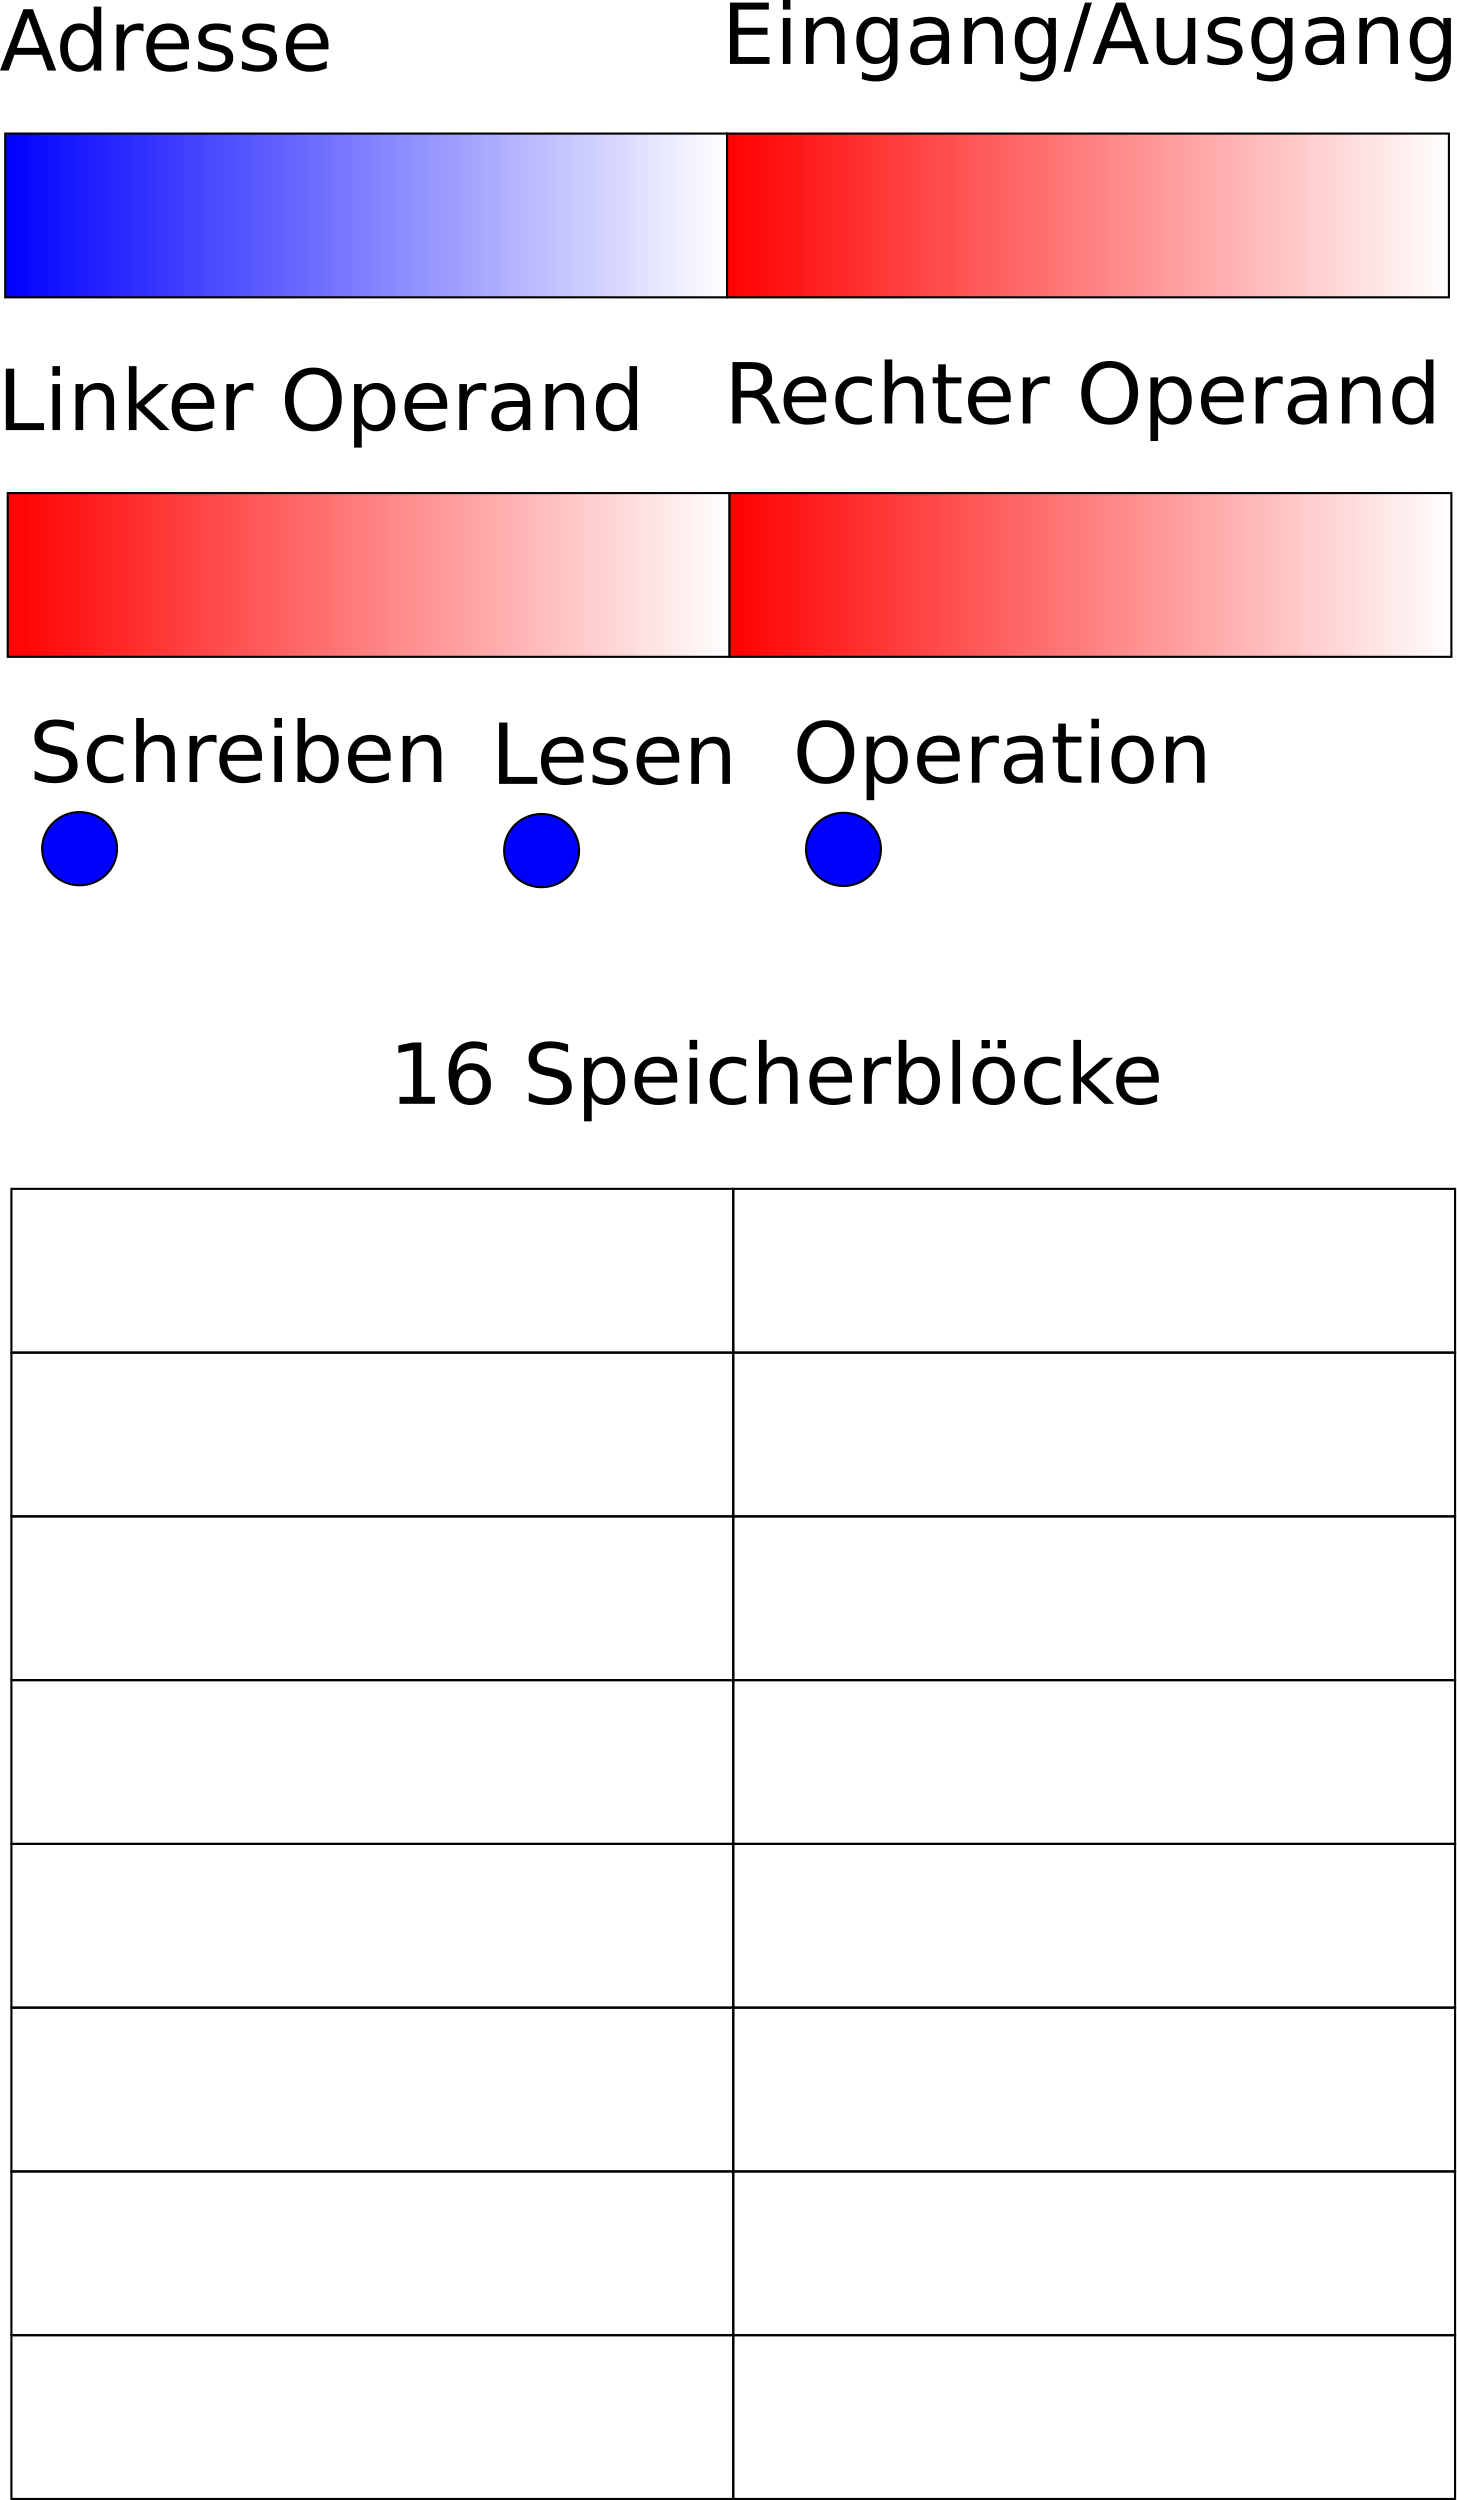
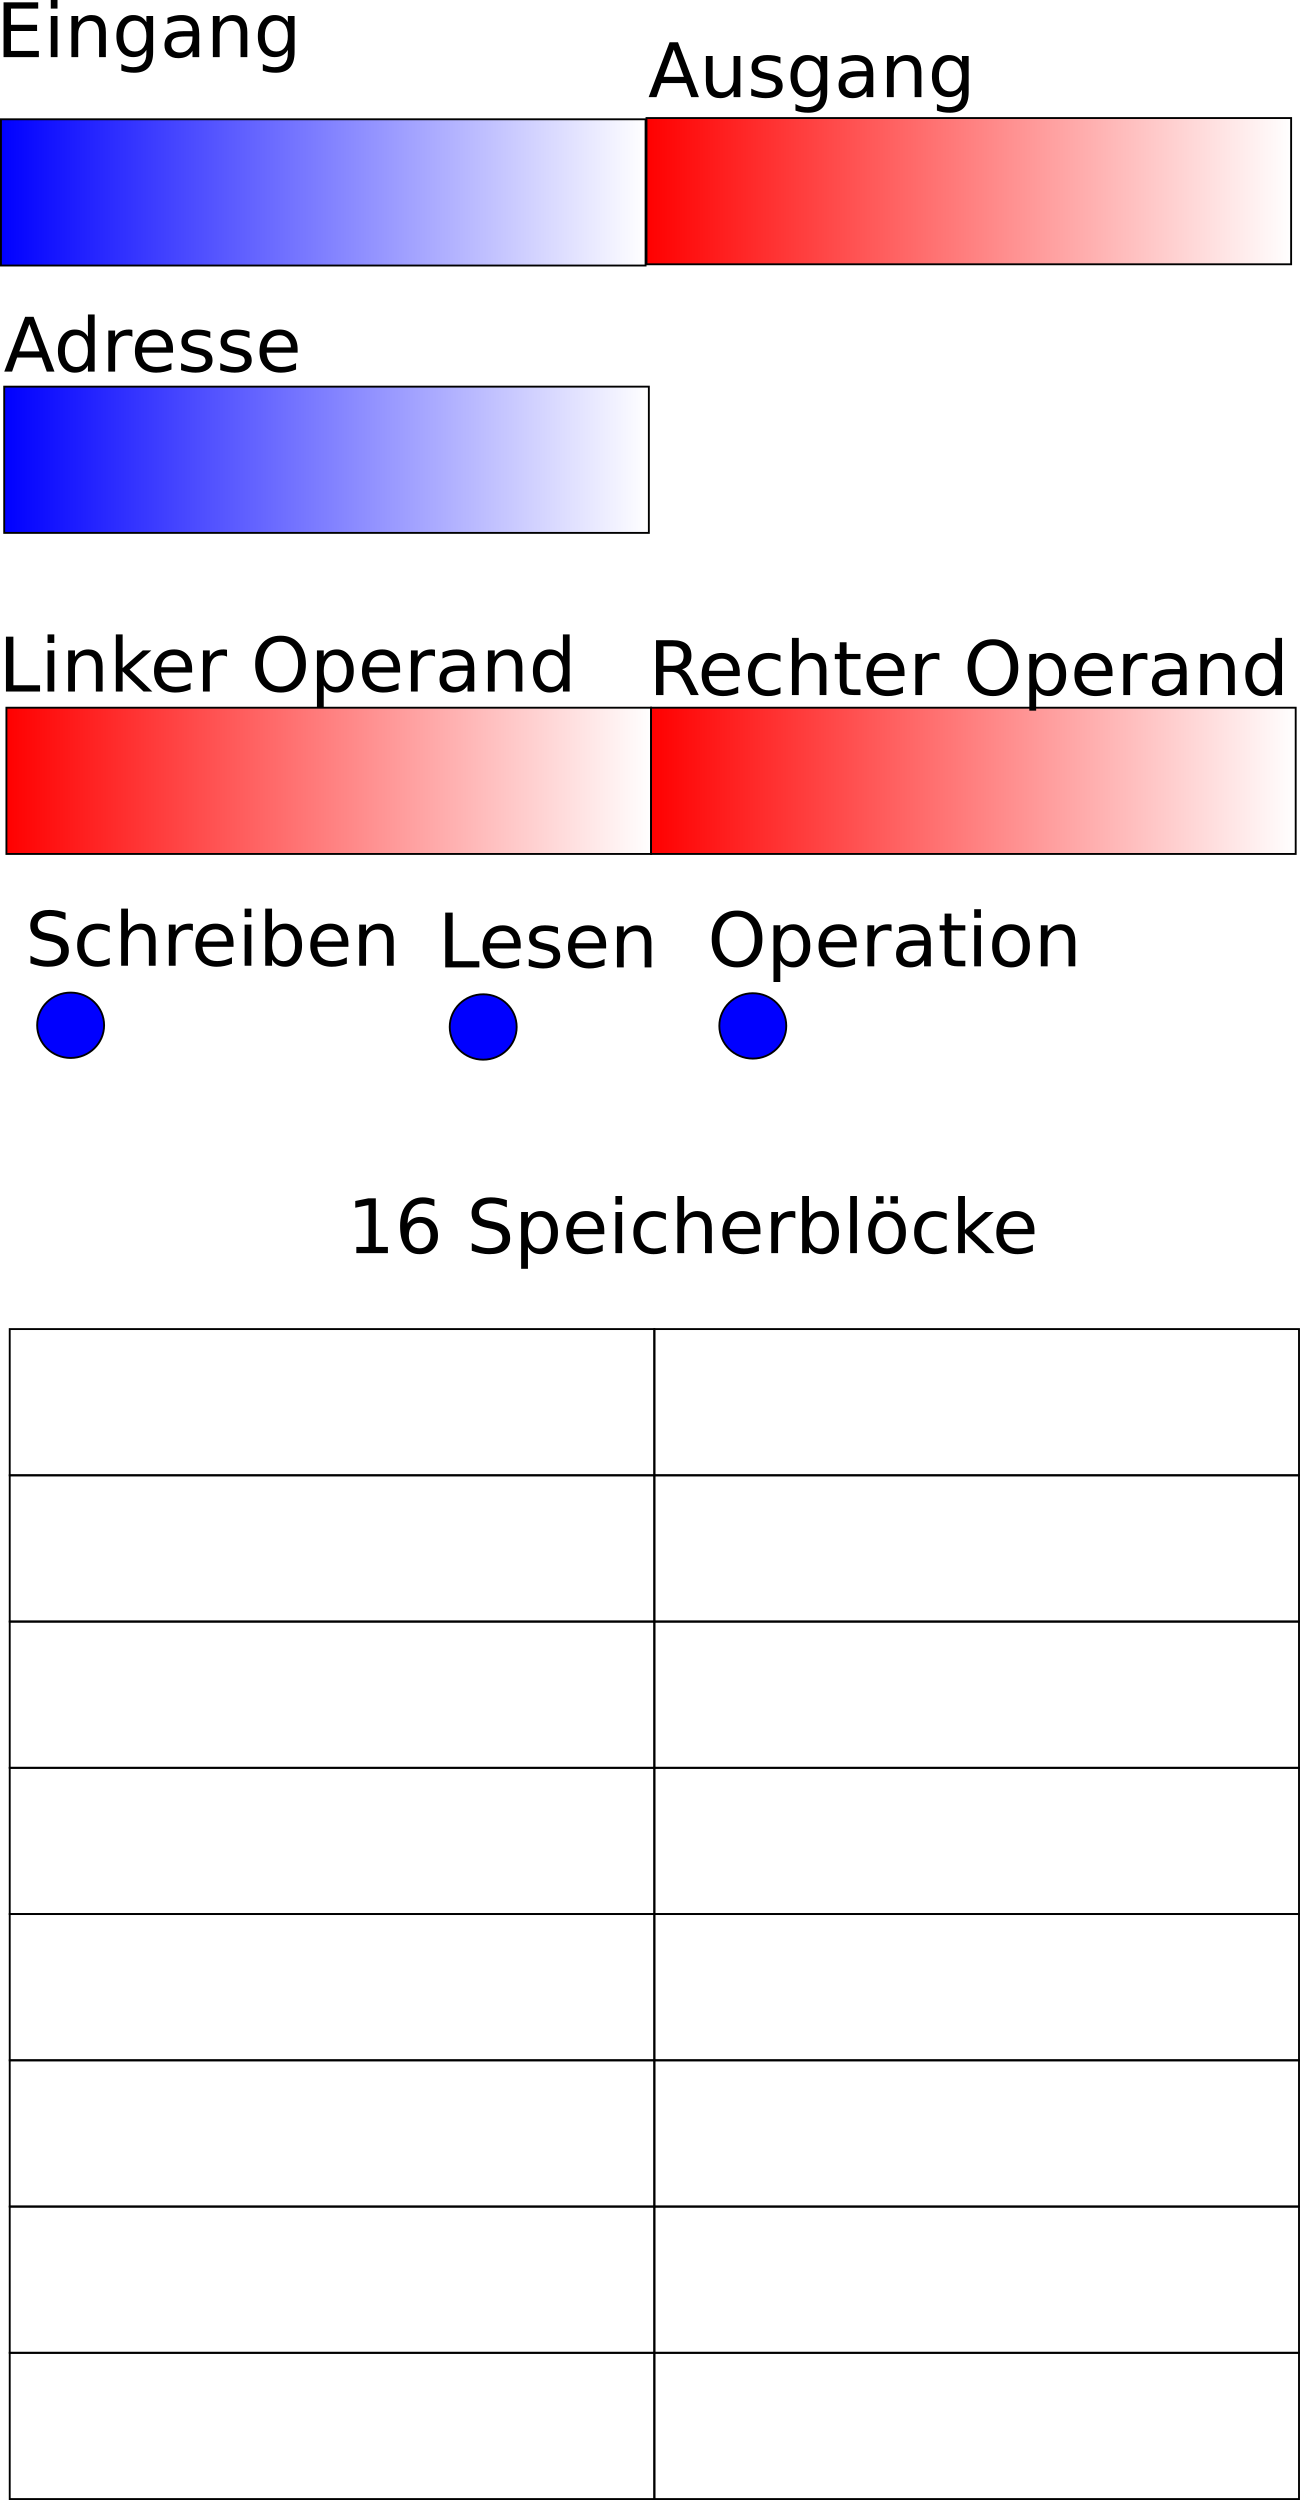
- <svg xmlns="http://www.w3.org/2000/svg" xmlns:xlink="http://www.w3.org/1999/xlink" version="1.1" id="svg2" xml:space="preserve" width="691.814" height="1187.755" viewBox="0 0 691.814 1187.755">
+ <svg xmlns="http://www.w3.org/2000/svg" xmlns:xlink="http://www.w3.org/1999/xlink" version="1.1" id="svg2" xml:space="preserve" width="691.566" height="1329.991" viewBox="0 0 691.566 1329.991">
  <style id="style158" />
  <defs id="defs6">
+     <linearGradient id="linearGradient947">
+       <stop style="stop-color:#0000ff;stop-opacity:1;" offset="0" id="stop943" />
+       <stop style="stop-color:#0000ff;stop-opacity:0;" offset="1" id="stop945" />
+     </linearGradient>
    <linearGradient id="linearGradient1049">
      <stop style="stop-color:#ff0000;stop-opacity:1;" offset="0" id="stop1045" />
      <stop style="stop-color:#ff0000;stop-opacity:0;" offset="1" id="stop1047" />
    </linearGradient>
    <linearGradient id="linearGradient1025">
      <stop style="stop-color:#0000ff;stop-opacity:1;" offset="0" id="stop1021" />
      <stop style="stop-color:#0000ff;stop-opacity:0;" offset="1" id="stop1023" />
    </linearGradient>
    <linearGradient id="linearGradient987">
      <stop style="stop-color:#ff0000;stop-opacity:1;" offset="0" id="stop983" />
      <stop style="stop-color:#ff0000;stop-opacity:0;" offset="1" id="stop985" />
    </linearGradient>
    <linearGradient xlink:href="#linearGradient987" id="linearGradient989" x1="1.285" y1="76.77" x2="259.246" y2="76.77" gradientUnits="userSpaceOnUse" />
    <linearGradient xlink:href="#linearGradient1025" id="linearGradient1027" x1="1.285" y1="76.77" x2="259.246" y2="76.77" gradientUnits="userSpaceOnUse" />
    <linearGradient xlink:href="#linearGradient1049" id="linearGradient1035" x1="258.496" y1="76.77" x2="516.453" y2="76.77" gradientUnits="userSpaceOnUse" />
    <linearGradient xlink:href="#linearGradient1049" id="linearGradient1051" x1="258.496" y1="76.77" x2="516.453" y2="76.77" gradientUnits="userSpaceOnUse" />
+     <linearGradient xlink:href="#linearGradient947" id="linearGradient949" x1="258.496" y1="76.77" x2="516.453" y2="76.77" gradientUnits="userSpaceOnUse" />
+     <linearGradient xlink:href="#linearGradient1049" id="linearGradient951" gradientUnits="userSpaceOnUse" x1="258.496" y1="76.77" x2="516.453" y2="76.77" />
+     <linearGradient xlink:href="#linearGradient1025" id="linearGradient953" gradientUnits="userSpaceOnUse" x1="1.285" y1="76.77" x2="259.246" y2="76.77" />
+     <linearGradient xlink:href="#linearGradient987" id="linearGradient955" gradientUnits="userSpaceOnUse" x1="1.285" y1="76.77" x2="259.246" y2="76.77" />
+     <linearGradient xlink:href="#linearGradient1049" id="linearGradient957" gradientUnits="userSpaceOnUse" x1="258.496" y1="76.77" x2="516.453" y2="76.77" />
+     <linearGradient xlink:href="#linearGradient947" id="linearGradient959" gradientUnits="userSpaceOnUse" x1="258.496" y1="76.77" x2="516.453" y2="76.77" />
  </defs>
-   <g id="g10" transform="matrix(1.333333,0,0,1.333333,0.2729997,-3.4735628e-6)">
+   <g id="g10" transform="matrix(1.333333,0,0,1.333333,0.02443932,142.2354)">
    <g id="g12">
      <g id="g14" transform="translate(0,80.44863)">
        <path d="M 3.863,343.172 H 261.07 v 58.352 H 3.863 Z" style="fill:none;stroke:#000000;stroke-width:0.75;stroke-linecap:butt;stroke-linejoin:miter;stroke-miterlimit:4;stroke-dasharray:none;stroke-opacity:1" id="path16" />
      </g>
      <g id="g18" transform="translate(0,80.44863)">
        <path d="M 3.863,401.523 H 261.07 v 58.352 H 3.863 Z" style="fill:none;stroke:#000000;stroke-width:0.75;stroke-linecap:butt;stroke-linejoin:miter;stroke-miterlimit:4;stroke-dasharray:none;stroke-opacity:1" id="path20" />
      </g>
      <g id="g22" transform="translate(0,80.44863)">
        <path d="M 3.863,459.875 H 261.07 V 518.23 H 3.863 Z" style="fill:none;stroke:#000000;stroke-width:0.75;stroke-linecap:butt;stroke-linejoin:miter;stroke-miterlimit:4;stroke-dasharray:none;stroke-opacity:1" id="path24" />
      </g>
      <g id="g26" transform="translate(0,80.44863)">
        <path d="M 3.863,518.23 H 261.07 v 58.352 H 3.863 Z" style="fill:none;stroke:#000000;stroke-width:0.75;stroke-linecap:butt;stroke-linejoin:miter;stroke-miterlimit:4;stroke-dasharray:none;stroke-opacity:1" id="path28" />
      </g>
      <g id="g30" transform="translate(0,80.44863)">
        <path d="M 3.863,576.582 H 261.07 v 58.352 H 3.863 Z" style="fill:none;stroke:#000000;stroke-width:0.75;stroke-linecap:butt;stroke-linejoin:miter;stroke-miterlimit:4;stroke-dasharray:none;stroke-opacity:1" id="path32" />
      </g>
      <g id="g34" transform="translate(0,80.44863)">
        <path d="M 3.863,634.934 H 261.07 v 58.355 H 3.863 Z" style="fill:none;stroke:#000000;stroke-width:0.75;stroke-linecap:butt;stroke-linejoin:miter;stroke-miterlimit:4;stroke-dasharray:none;stroke-opacity:1" id="path36" />
      </g>
      <g id="g38" transform="translate(0,80.44863)">
        <path d="M 3.863,693.289 H 261.07 v 58.352 H 3.863 Z" style="fill:none;stroke:#000000;stroke-width:0.75;stroke-linecap:butt;stroke-linejoin:miter;stroke-miterlimit:4;stroke-dasharray:none;stroke-opacity:1" id="path40" />
      </g>
      <g id="g42" transform="translate(0,80.44863)">
        <path d="M 3.863,751.641 H 261.07 v 58.352 H 3.863 Z" style="fill:none;stroke:#000000;stroke-width:0.75;stroke-linecap:butt;stroke-linejoin:miter;stroke-miterlimit:4;stroke-dasharray:none;stroke-opacity:1" id="path44" />
      </g>
      <g id="g46" transform="translate(0,80.44863)">
        <path d="m 261.07,401.523 h 257.211 v 58.352 H 261.07 Z" style="fill:none;stroke:#000000;stroke-width:0.75;stroke-linecap:butt;stroke-linejoin:miter;stroke-miterlimit:4;stroke-dasharray:none;stroke-opacity:1" id="path48" />
      </g>
      <g id="g50" transform="translate(0,80.44863)">
        <path d="m 261.07,343.172 h 257.211 v 58.352 H 261.07 Z" style="fill:none;stroke:#000000;stroke-width:0.75;stroke-linecap:butt;stroke-linejoin:miter;stroke-miterlimit:4;stroke-dasharray:none;stroke-opacity:1" id="path52" />
      </g>
      <g id="g54" transform="translate(0,80.44863)">
        <path d="M 261.07,459.875 H 518.281 V 518.23 H 261.07 Z" style="fill:none;stroke:#000000;stroke-width:0.75;stroke-linecap:butt;stroke-linejoin:miter;stroke-miterlimit:4;stroke-dasharray:none;stroke-opacity:1" id="path56" />
      </g>
      <g id="g58" transform="translate(0,80.44863)">
        <path d="m 261.07,518.23 h 257.211 v 58.352 H 261.07 Z" style="fill:none;stroke:#000000;stroke-width:0.75;stroke-linecap:butt;stroke-linejoin:miter;stroke-miterlimit:4;stroke-dasharray:none;stroke-opacity:1" id="path60" />
      </g>
      <g id="g62" transform="translate(0,80.44863)">
        <path d="m 261.07,576.582 h 257.211 v 58.352 H 261.07 Z" style="fill:none;stroke:#000000;stroke-width:0.75;stroke-linecap:butt;stroke-linejoin:miter;stroke-miterlimit:4;stroke-dasharray:none;stroke-opacity:1" id="path64" />
      </g>
      <g id="g66" transform="translate(0,80.44863)">
        <path d="m 261.07,634.934 h 257.211 v 58.355 H 261.07 Z" style="fill:none;stroke:#000000;stroke-width:0.75;stroke-linecap:butt;stroke-linejoin:miter;stroke-miterlimit:4;stroke-dasharray:none;stroke-opacity:1" id="path68" />
      </g>
      <g id="g70" transform="translate(0,80.44863)">
        <path d="m 261.07,693.289 h 257.211 v 58.352 H 261.07 Z" style="fill:none;stroke:#000000;stroke-width:0.75;stroke-linecap:butt;stroke-linejoin:miter;stroke-miterlimit:4;stroke-dasharray:none;stroke-opacity:1" id="path72" />
      </g>
      <g id="g74" transform="translate(0,80.44863)">
        <path d="m 261.07,751.641 h 257.211 v 58.352 H 261.07 Z" style="fill:none;stroke:#000000;stroke-width:0.75;stroke-linecap:butt;stroke-linejoin:miter;stroke-miterlimit:4;stroke-dasharray:none;stroke-opacity:1" id="path76" />
      </g>
      <text style="font-variant:normal;font-weight:normal;font-size:30px;font-family:'DejaVu Sans';-inkscape-font-specification:DejaVuSans;writing-mode:lr-tb;fill:#000000;fill-opacity:1;fill-rule:nonzero;stroke:none" id="text80" x="138.44" y="393.323">
        <tspan x="138.44 157.519 176.599 186.109 205.129 224.149 242.599 250.909 267.379 286.459 304.909 317.239 336.259 344.569 362.899 379.369 395.749" y="393.323" id="tspan78">16 Speicherblöcke</tspan>
      </text>
-       <g id="g82" style="fill-opacity:1;fill:url(#linearGradient1027)">
-         <path d="m 1.66,47.594 h 257.211 v 58.352 H 1.66 Z" style="fill:url(#linearGradient1027);fill-opacity:1;fill-rule:nonzero;stroke:#000000;stroke-width:0.75;stroke-linecap:butt;stroke-linejoin:miter;stroke-miterlimit:4;stroke-dasharray:none;stroke-opacity:1" id="path84" />
+       <g id="g82" style="fill:url(#linearGradient1027);fill-opacity:1">
+         <path d="m 1.66,47.594 h 257.211 v 58.352 H 1.66 Z" style="fill:url(#linearGradient953);fill-opacity:1;fill-rule:nonzero;stroke:#000000;stroke-width:0.75;stroke-linecap:butt;stroke-linejoin:miter;stroke-miterlimit:4;stroke-dasharray:none;stroke-opacity:1" id="path84" />
      </g>
-       <text transform="translate(-0.439124,25.1452)" style="font-variant:normal;font-weight:normal;font-size:30px;font-family:'DejaVu Sans';-inkscape-font-specification:DejaVuSans;writing-mode:lr-tb;fill:#000000;fill-opacity:1;fill-rule:nonzero;stroke:none" id="text88">
-         <tspan id="tspan86" x="0" y="0">Adresse</tspan>
+       <text style="font-variant:normal;font-weight:normal;font-size:30px;font-family:'DejaVu Sans';-inkscape-font-specification:DejaVuSans;writing-mode:lr-tb;fill:#000000;fill-opacity:1;fill-rule:nonzero;stroke:none" id="text88" x="1.441" y="41.597">
+         <tspan id="tspan86" x="1.441" y="41.597">Adresse</tspan>
      </text>
      <g id="g90" transform="translate(0,95.44863)">
        <path d="m 41.516,206.957 c 0,7.203 -5.977,13.043 -13.352,13.043 -7.375,0 -13.352,-5.84 -13.352,-13.043 0,-7.203 5.977,-13.043 13.352,-13.043 7.375,0 13.352,5.84 13.352,13.043 z" style="fill:#0000ff;fill-opacity:1;fill-rule:nonzero;stroke:#000000;stroke-width:0.75;stroke-linecap:butt;stroke-linejoin:miter;stroke-miterlimit:4;stroke-dasharray:none;stroke-opacity:1" id="path92" />
      </g>
      <text style="font-variant:normal;font-weight:normal;font-size:30px;font-family:'DejaVu Sans';-inkscape-font-specification:DejaVuSans;writing-mode:lr-tb;fill:#000000;fill-opacity:1;fill-rule:nonzero;stroke:none" id="text96" x="10.076" y="278.642">
        <tspan x="10.076 29.096 45.566 64.556 76.316 94.766 103.076 122.096 140.546" y="278.642" id="tspan94">Schreiben</tspan>
      </text>
      <g id="g98" transform="translate(0,95.44863)">
        <path d="m 206.129,207.641 c 0,7.203 -5.977,13.043 -13.352,13.043 -7.371,0 -13.351,-5.84 -13.351,-13.043 0,-7.207 5.98,-13.047 13.351,-13.047 7.375,0 13.352,5.84 13.352,13.047 z" style="fill:#0000ff;fill-opacity:1;fill-rule:nonzero;stroke:#000000;stroke-width:0.75;stroke-linecap:butt;stroke-linejoin:miter;stroke-miterlimit:4;stroke-dasharray:none;stroke-opacity:1" id="path100" />
      </g>
      <text style="font-variant:normal;font-weight:normal;font-size:30px;font-family:'DejaVu Sans';-inkscape-font-specification:DejaVuSans;writing-mode:lr-tb;fill:#000000;fill-opacity:1;fill-rule:nonzero;stroke:none" id="text104" x="174.691" y="279.325">
        <tspan x="174.691 190.861 209.31 224.91 243.36" y="279.325" id="tspan102">Lesen</tspan>
      </text>
      <g id="g106" transform="translate(0,95.44863)">
        <path d="m 313.699,207.211 c 0,7.203 -5.976,13.043 -13.351,13.043 -7.371,0 -13.348,-5.84 -13.348,-13.043 0,-7.203 5.977,-13.043 13.348,-13.043 7.375,0 13.351,5.84 13.351,13.043 z" style="fill:#0000ff;fill-opacity:1;fill-rule:nonzero;stroke:#000000;stroke-width:0.75;stroke-linecap:butt;stroke-linejoin:miter;stroke-miterlimit:4;stroke-dasharray:none;stroke-opacity:1" id="path108" />
      </g>
      <text style="font-variant:normal;font-weight:normal;font-size:30px;font-family:'DejaVu Sans';-inkscape-font-specification:DejaVuSans;writing-mode:lr-tb;fill:#000000;fill-opacity:1;fill-rule:nonzero;stroke:none" id="text112" x="282.262" y="278.896">
        <tspan x="282.262 305.872 324.892 343.342 355.672 374.032 385.792 394.102 412.432" y="278.896" id="tspan110">Operation</tspan>
      </text>
-       <g id="g114" style="fill:url(#linearGradient1035);fill-opacity:1.0">
-         <path d="m 258.871,47.594 h 257.207 v 58.352 H 258.871 Z" style="fill:url(#linearGradient1035);fill-opacity:1.0;fill-rule:nonzero;stroke:#000000;stroke-width:0.75;stroke-linecap:butt;stroke-linejoin:miter;stroke-miterlimit:4;stroke-dasharray:none;stroke-opacity:1" id="path116" />
+       <g id="g114" style="fill:url(#linearGradient1035);fill-opacity:1" transform="translate(-0.9401023,-107.1717)">
+         <path d="m 258.871,47.594 h 257.207 v 58.352 H 258.871 Z" style="fill:url(#linearGradient951);fill-opacity:1;fill-rule:nonzero;stroke:#000000;stroke-width:0.75;stroke-linecap:butt;stroke-linejoin:miter;stroke-miterlimit:4;stroke-dasharray:none;stroke-opacity:1" id="path116" />
      </g>
-       <text transform="translate(256.9737,22.7929)" style="font-variant:normal;font-weight:normal;font-size:30px;font-family:'DejaVu Sans';-inkscape-font-specification:DejaVuSans;writing-mode:lr-tb;fill:#000000;fill-opacity:1;fill-rule:nonzero;stroke:none" id="text120">
-         <tspan x="0 18.93 27.24 46.23 65.25 83.61 102.69 121.71 131.79 152.31 171.299 186.899 205.919 224.279 243.359" y="0" id="tspan118">Eingang/Ausgang</tspan>
+       <text style="font-variant:normal;font-weight:normal;font-size:30px;font-family:'DejaVu Sans';-inkscape-font-specification:DejaVuSans;writing-mode:lr-tb;fill:#000000;fill-opacity:1;fill-rule:nonzero;stroke:none" id="text120" x="126.77" y="-67.927">
+         <tspan x="258.559 279.079 298.069 313.669 332.689 351.049 370.129" id="tspan118">Ausgang</tspan>
      </text>
-       <g id="g82-3" transform="translate(0.8825172,128.1026)" style="fill:url(#linearGradient989);stroke:#000000;fill-opacity:1">
-         <path d="m 1.66,47.594 h 257.211 v 58.352 H 1.66 Z" style="fill:url(#linearGradient989);fill-opacity:1;fill-rule:nonzero;stroke:#000000;stroke-width:0.75;stroke-linecap:butt;stroke-linejoin:miter;stroke-miterlimit:4;stroke-dasharray:none;stroke-opacity:1" id="path84-6" />
+       <g id="g82-3" transform="translate(0.8825172,128.1026)" style="fill:url(#linearGradient989);fill-opacity:1;stroke:#000000">
+         <path d="m 1.66,47.594 h 257.211 v 58.352 H 1.66 Z" style="fill:url(#linearGradient955);fill-opacity:1;fill-rule:nonzero;stroke:#000000;stroke-width:0.75;stroke-linecap:butt;stroke-linejoin:miter;stroke-miterlimit:4;stroke-dasharray:none;stroke-opacity:1" id="path84-6" />
      </g>
-       <text style="font-variant:normal;font-weight:normal;font-size:30px;font-family:'DejaVu Sans';-inkscape-font-specification:DejaVuSans;writing-mode:lr-tb;fill:#000000;fill-opacity:1;fill-rule:nonzero;stroke:none;stroke-width:1" id="text88-7" x="-1.057" y="153.248">
-         <tspan id="tspan86-5" style="stroke-width:1" x="-1.057" y="153.248">Linker Operand</tspan>
+       <text style="font-variant:normal;font-weight:normal;font-size:30px;font-family:'DejaVu Sans';-inkscape-font-specification:DejaVuSans;writing-mode:lr-tb;fill:#000000;fill-opacity:1;fill-rule:nonzero;stroke:none;stroke-width:1" id="text88-7" x="-0.587" y="169.23">
+         <tspan id="tspan86-5" style="stroke-width:1" x="-0.587" y="169.23">Linker Operand</tspan>
      </text>
      <g id="g114-3" transform="translate(0.8825172,128.1026)" style="fill:url(#linearGradient1051);fill-opacity:1">
-         <path d="m 258.871,47.594 h 257.207 v 58.352 H 267.715 258.871 Z" style="fill:url(#linearGradient1051);fill-opacity:1;fill-rule:nonzero;stroke:#000000;stroke-width:0.75;stroke-linecap:butt;stroke-linejoin:miter;stroke-miterlimit:4;stroke-dasharray:none;stroke-opacity:1" id="path116-5" />
+         <path d="m 258.871,47.594 h 257.207 v 58.352 H 267.715 258.871 Z" style="fill:url(#linearGradient957);fill-opacity:1;fill-rule:nonzero;stroke:#000000;stroke-width:0.75;stroke-linecap:butt;stroke-linejoin:miter;stroke-miterlimit:4;stroke-dasharray:none;stroke-opacity:1" id="path116-5" />
      </g>
-       <text style="font-variant:normal;font-weight:normal;font-size:30px;font-family:'DejaVu Sans';-inkscape-font-specification:DejaVuSans;writing-mode:lr-tb;fill:#000000;fill-opacity:1;fill-rule:nonzero;stroke:none;stroke-width:1" id="text120-6" x="257.856" y="150.895">
-         <tspan id="tspan118-2" style="stroke-width:1" x="257.856" y="150.895">Rechter Operand</tspan>
+       <text style="font-variant:normal;font-weight:normal;font-size:30px;font-family:'DejaVu Sans';-inkscape-font-specification:DejaVuSans;writing-mode:lr-tb;fill:#000000;fill-opacity:1;fill-rule:nonzero;stroke:none;stroke-width:1" id="text120-6" x="258.796" y="170.638">
+         <tspan id="tspan118-2" style="stroke-width:1" x="258.796" y="170.638">Rechter Operand</tspan>
+       </text>
+       <g transform="translate(-258.5143,-106.6766)" id="g114-7" style="fill:url(#linearGradient949);fill-opacity:1">
+         <path d="m 258.871,47.594 h 257.207 v 58.352 H 258.871 Z" style="fill:url(#linearGradient959);fill-opacity:1;fill-rule:nonzero;stroke:#000000;stroke-width:0.75;stroke-linecap:butt;stroke-linejoin:miter;stroke-miterlimit:4;stroke-dasharray:none;stroke-opacity:1" id="path116-53" />
+       </g>
+       <text y="-83.884" x="-1.541" style="font-variant:normal;font-weight:normal;font-size:30px;font-family:'DejaVu Sans';-inkscape-font-specification:DejaVuSans;writing-mode:lr-tb;fill:#000000;fill-opacity:1;fill-rule:nonzero;stroke:none;stroke-width:1" id="text120-5">
+         <tspan style="stroke-width:1" x="-1.541 17.389 25.699 44.689 63.709 82.069 101.149" y="-83.884" id="tspan118-6">Eingang</tspan>
      </text>
    </g>
  </g>
</svg>
